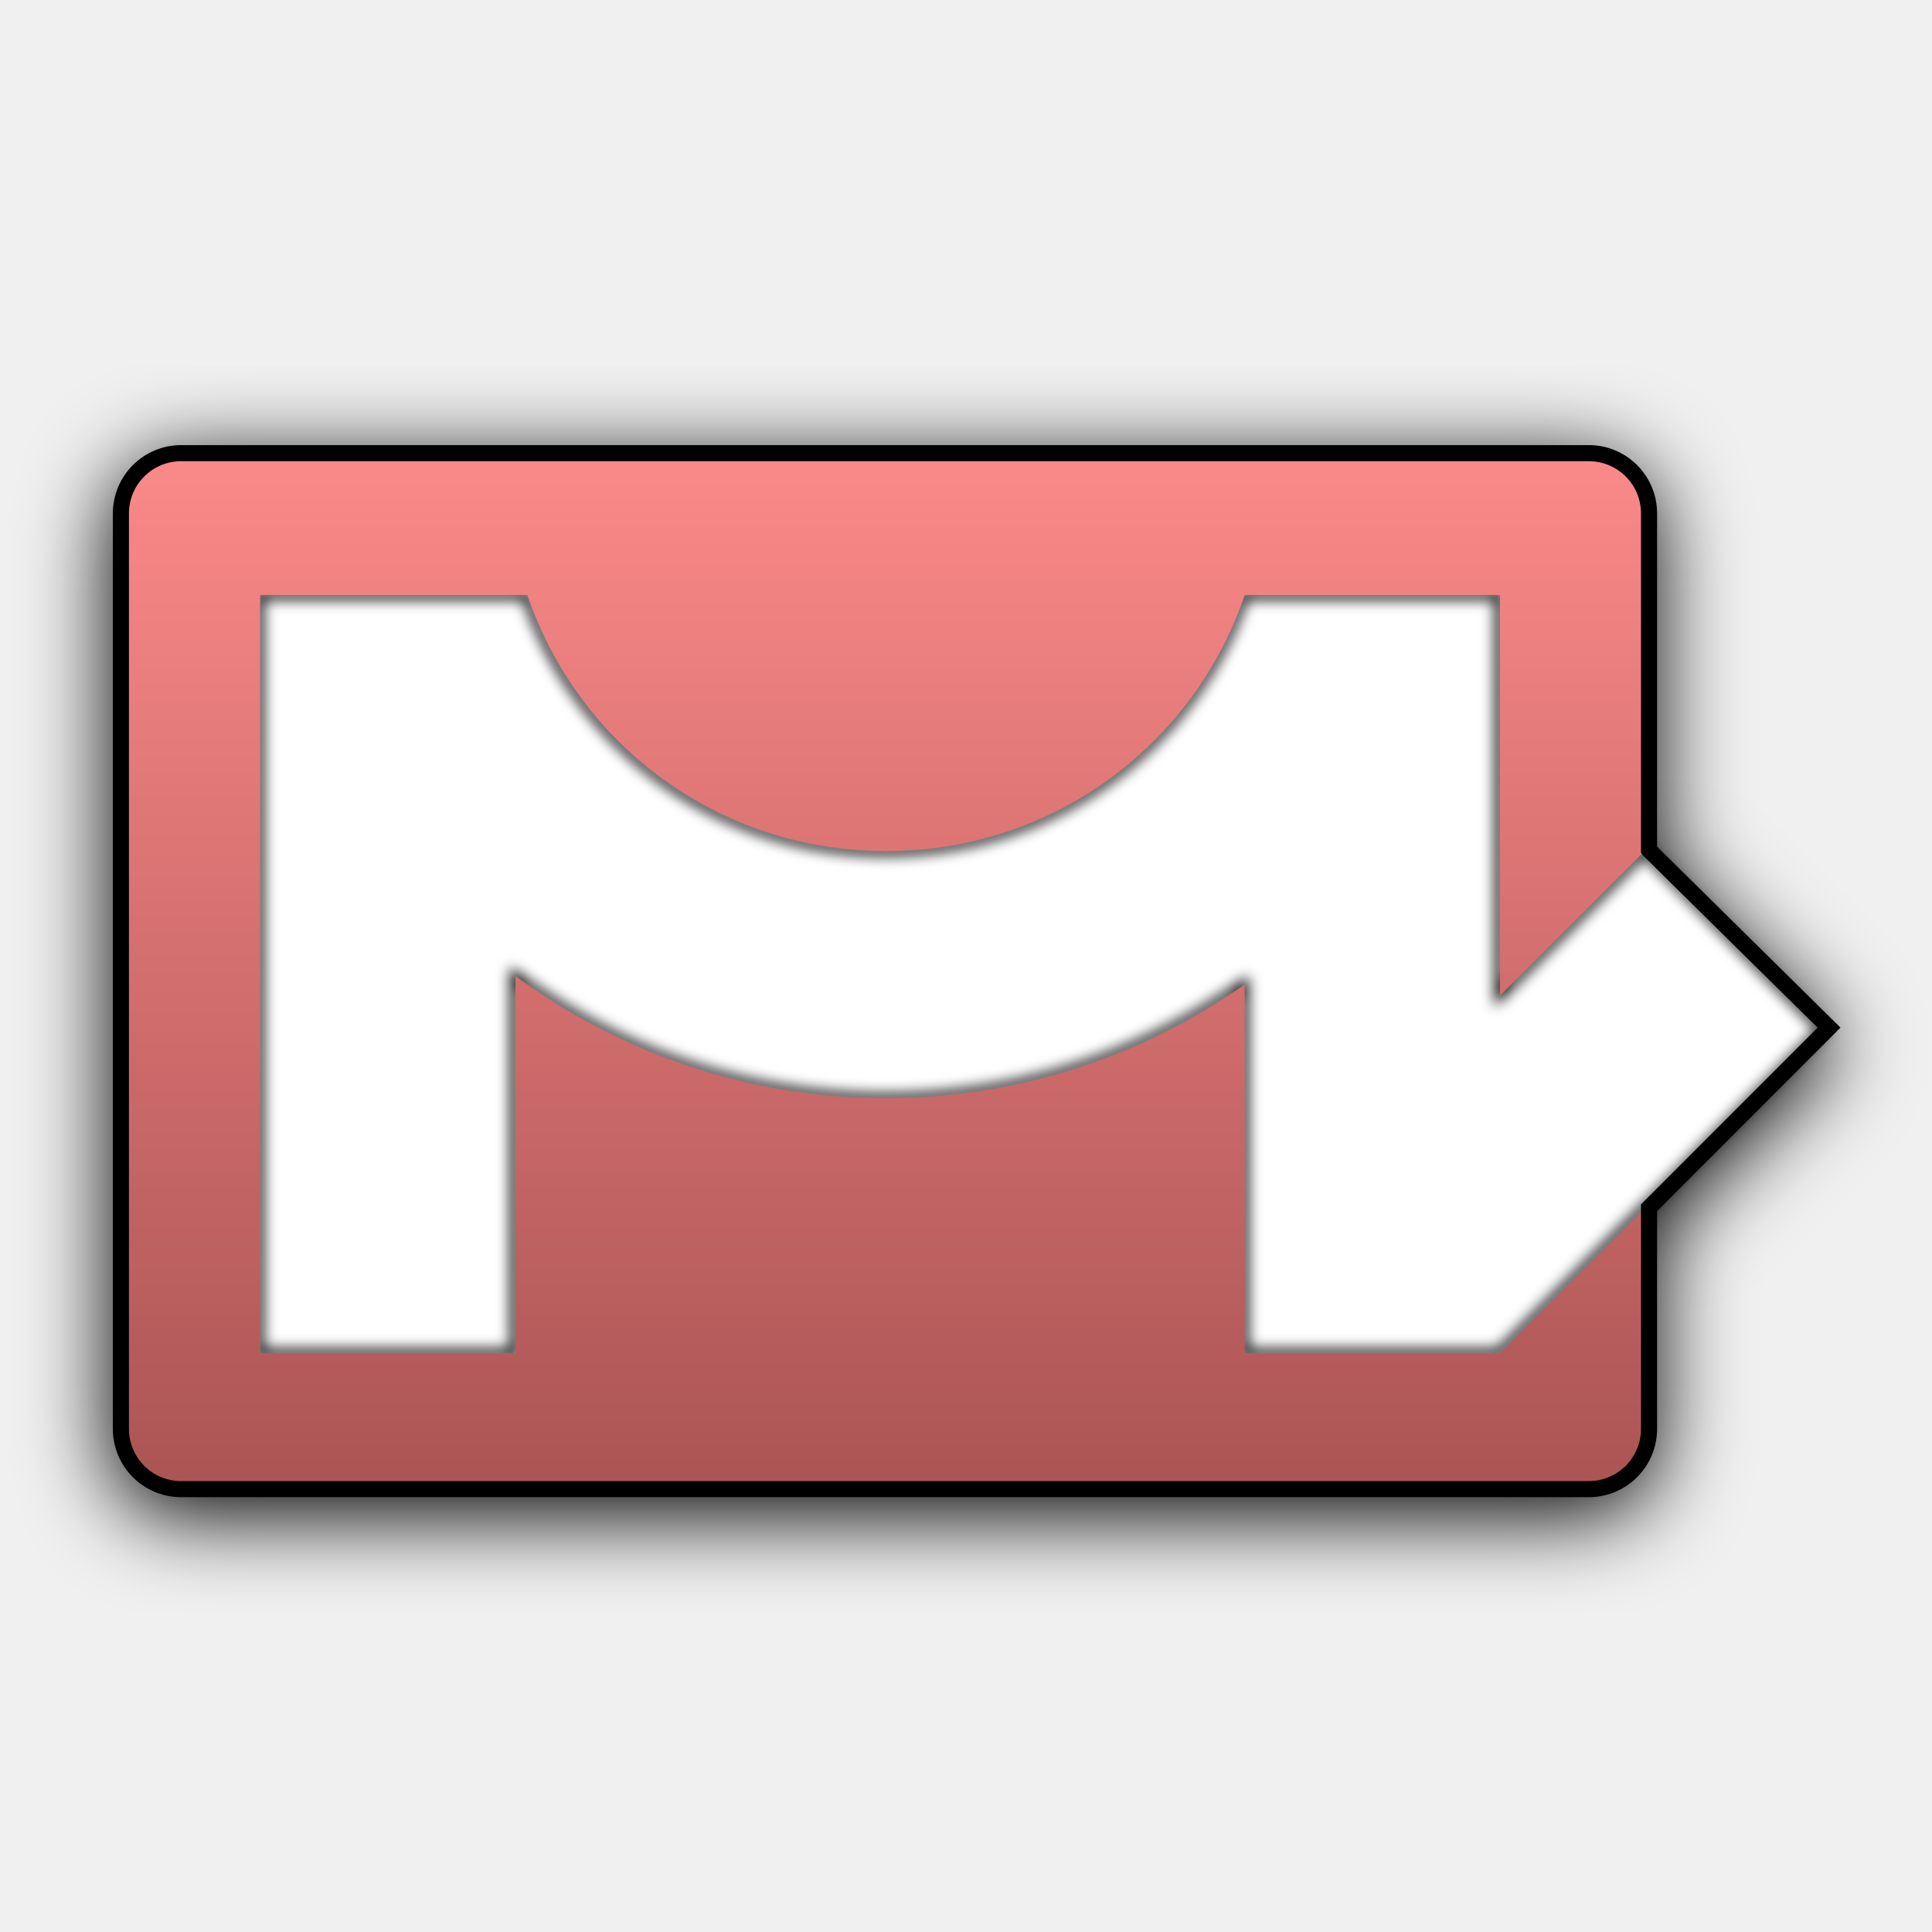
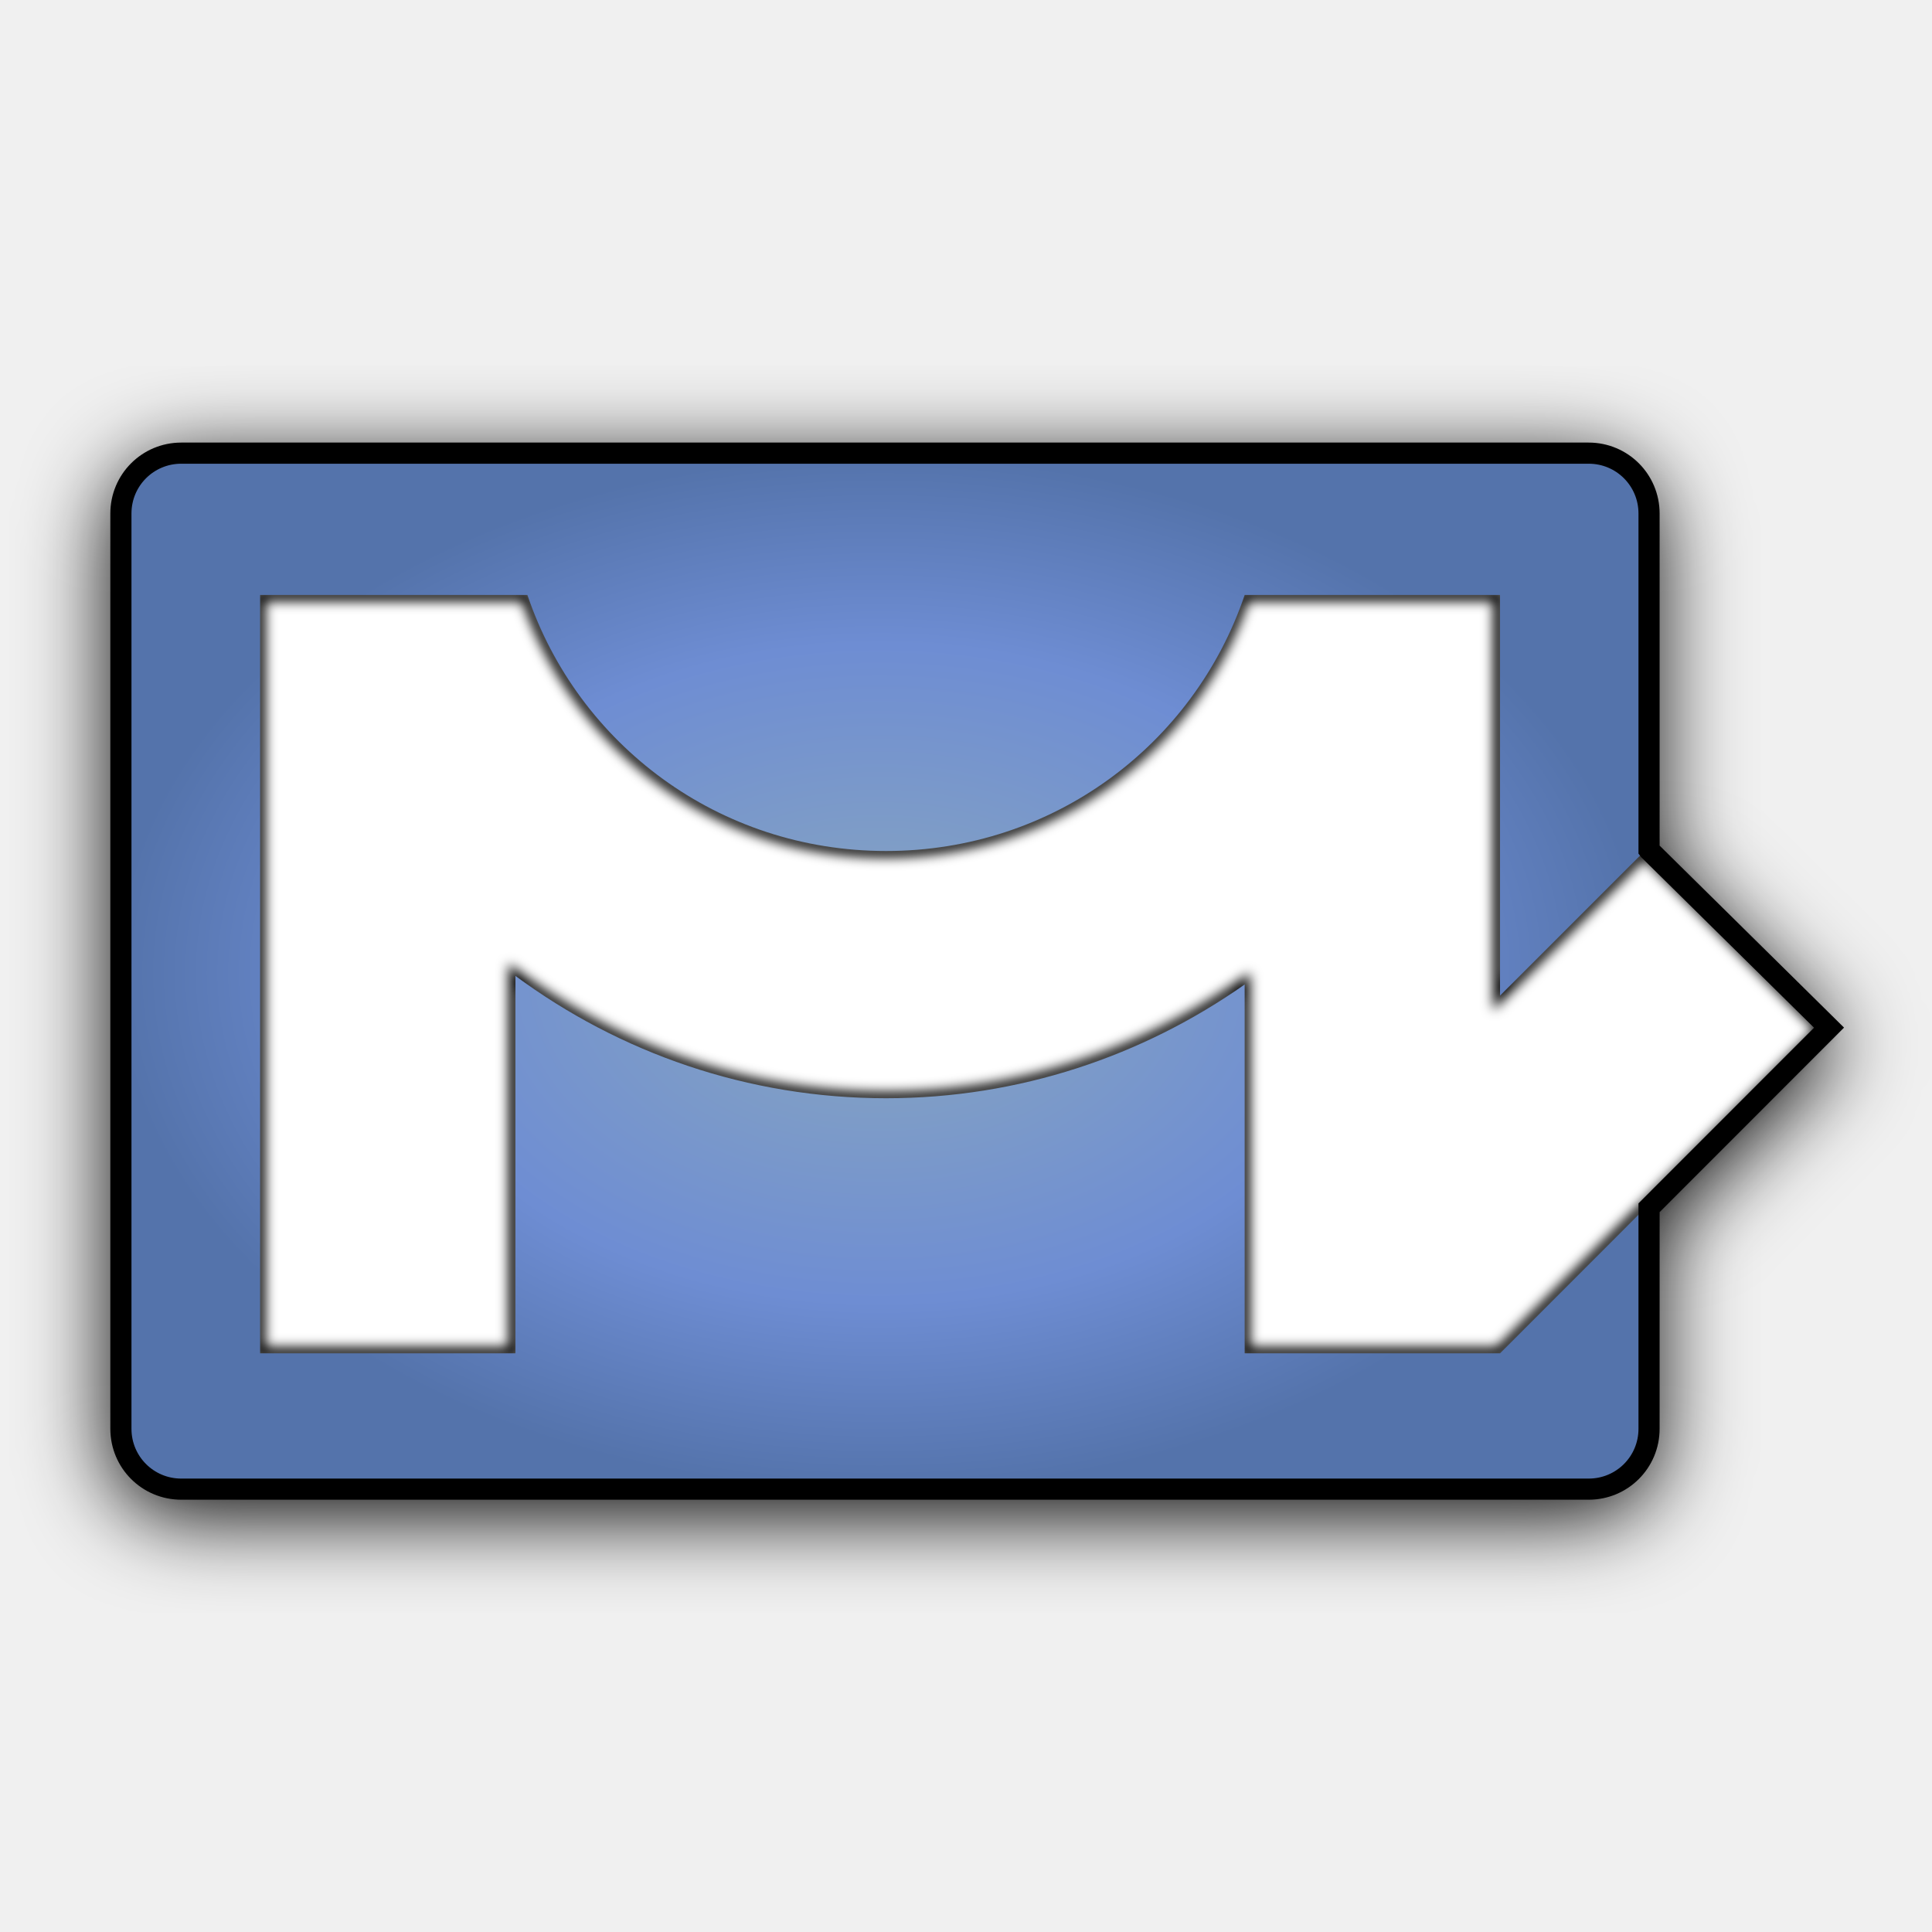
<svg xmlns="http://www.w3.org/2000/svg" xmlns:xlink="http://www.w3.org/1999/xlink" width="640" height="640" id="svg2389" version="1.0">
  <defs id="defs2391">
+     <linearGradient id="linearGradient3196">
+       <stop id="stop3198" offset="0" style="stop-color:#89a7bf;stop-opacity:1;" />
+       <stop style="stop-color:#6e8dd3;stop-opacity:1;" offset="0.635" id="stop3200" />
+       <stop id="stop3202" offset="1" style="stop-color:#5473ab;stop-opacity:1;" />
+     </linearGradient>
    <linearGradient id="linearGradient3175">
-       <stop style="stop-color:#ab5454;stop-opacity:1;" offset="0" id="stop3177" />
-       <stop style="stop-color:#fb8989;stop-opacity:1;" offset="1" id="stop3179" />
+       <stop style="stop-color:#89a7bf;stop-opacity:1;" offset="0" id="stop3177" />
+       <stop id="stop3194" offset="0.5" style="stop-color:#6e8dd3;stop-opacity:1;" />
+       <stop style="stop-color:#5473ab;stop-opacity:1;" offset="1" id="stop3179" />
    </linearGradient>
    <linearGradient id="linearGradient5401">
      <stop style="stop-color:#ff0000;stop-opacity:0;" offset="0" id="stop5403" />
      <stop id="stop5413" offset="0" style="stop-color:#ff0000;stop-opacity:1;" />
      <stop style="stop-color:#ff0000;stop-opacity:0;" offset="1" id="stop5405" />
    </linearGradient>
    <radialGradient xlink:href="#linearGradient5401" id="radialGradient5407" cx="291.429" cy="294.286" fx="291.429" fy="294.286" r="283.357" gradientTransform="matrix(1,0,0,0.7479204,0,74.18342)" gradientUnits="userSpaceOnUse" />
    <radialGradient xlink:href="#linearGradient5401" id="radialGradient5411" cx="291.429" cy="294.286" fx="291.429" fy="294.286" r="284.357" gradientTransform="matrix(1,0,0,0.7488069,0,73.92254)" gradientUnits="userSpaceOnUse" />
    <linearGradient xlink:href="#linearGradient3175" id="linearGradient3181" x1="617.143" y1="474.286" x2="617.143" y2="128.571" gradientUnits="userSpaceOnUse" gradientTransform="matrix(0.7945041,0,0,0.992675,20.43176,2.626287)" />
    <radialGradient xlink:href="#linearGradient3175" id="radialGradient3205" cx="149.272" cy="287.279" fx="149.272" fy="287.279" r="321.571" gradientTransform="matrix(1.621946,0.7156819,-0.3698211,0.8381235,-904.4411,-527.6064)" gradientUnits="userSpaceOnUse" />
    <linearGradient xlink:href="#linearGradient3175" id="linearGradient3213" gradientUnits="userSpaceOnUse" gradientTransform="matrix(0.7945041,0,0,0.992675,26.24911,394.9265)" x1="617.143" y1="474.286" x2="617.143" y2="128.571" />
    <linearGradient xlink:href="#linearGradient3175" id="linearGradient3216" gradientUnits="userSpaceOnUse" gradientTransform="matrix(0.7945041,0,0,0.992675,20.43176,2.626287)" x1="617.143" y1="474.286" x2="617.143" y2="128.571" />
    <linearGradient xlink:href="#linearGradient3175" id="linearGradient3223" gradientUnits="userSpaceOnUse" gradientTransform="matrix(0.7945041,0,0,0.992675,-379.8322,822.2211)" x1="617.143" y1="474.286" x2="617.143" y2="128.571" />
    <filter id="filter3472">
      <feGaussianBlur stdDeviation="2.132" id="feGaussianBlur3474" />
    </filter>
    <linearGradient xlink:href="#linearGradient3175" id="linearGradient3482" gradientUnits="userSpaceOnUse" gradientTransform="matrix(0.7945041,0,0,0.992675,636.921,175.7051)" x1="617.143" y1="474.286" x2="617.143" y2="128.571" />
    <linearGradient xlink:href="#linearGradient3175" id="linearGradient3489" gradientUnits="userSpaceOnUse" gradientTransform="matrix(0.7945041,0,0,0.992675,634.7175,594.0549)" x1="617.143" y1="474.286" x2="617.143" y2="128.571" />
-     <linearGradient xlink:href="#linearGradient3175" id="linearGradient3491" gradientUnits="userSpaceOnUse" gradientTransform="matrix(0.7945041,0,0,0.992675,636.921,175.7051)" x1="617.143" y1="474.286" x2="617.143" y2="128.571" />
    <filter id="filter3571" x="-0.061" width="1.123" y="-0.101" height="1.201">
      <feGaussianBlur stdDeviation="14.614" id="feGaussianBlur3573" />
+     </filter>
+     <radialGradient xlink:href="#linearGradient3196" id="radialGradient3192" cx="238.856" cy="455.653" fx="238.856" fy="455.653" r="253.109" gradientTransform="matrix(1,0,0,0.677943,0,146.7461)" gradientUnits="userSpaceOnUse" />
+     <filter id="filter3208">
+       <feGaussianBlur stdDeviation="1.163" id="feGaussianBlur3210" />
+     </filter>
+     <filter id="filter3226">
+       <feGaussianBlur stdDeviation="1.943" id="feGaussianBlur3228" />
    </filter>
  </defs>
  <g id="layer1" transform="translate(52.53192,-133.3105)">
    <path style="opacity:0.99;fill:none;fill-opacity:1;fill-rule:evenodd;stroke:#000000;stroke-width:3;stroke-linecap:butt;stroke-linejoin:miter;stroke-miterlimit:4;stroke-dasharray:none;stroke-opacity:1;filter:url(#filter3472)" d="M 666.431,768.033 L 666.431,1019.24 L 751.03,1019.24 L 751.03,894.207 C 785.472,919.657 827.985,934.744 873.834,934.744 C 917.918,934.744 958.89,920.759 992.595,897.058 L 992.595,1019.24 L 1077.194,1019.24 L 1184.395,911.987 L 1125.196,852.737 L 1077.194,900.738 L 1077.194,768.033 L 992.595,768.033 C 975.838,817.54 929.279,852.84 873.834,852.84 C 818.387,852.84 771.773,817.541 755.022,768.033 L 666.431,768.033 z" id="path3226" />
    <path style="opacity:1;fill:url(#linearGradient3489);fill-opacity:1;fill-rule:evenodd;stroke:none;stroke-width:5.328;stroke-miterlimit:4;stroke-dasharray:none;stroke-opacity:1" d="M 638.817,721.679 C 627.737,721.679 618.817,730.599 618.817,741.679 L 618.817,1044.866 C 618.817,1055.946 627.737,1064.866 638.817,1064.866 L 1105.036,1064.866 C 1116.116,1064.866 1125.036,1055.946 1125.036,1044.866 L 1125.036,971.616 L 1077.442,1019.241 L 992.848,1019.241 L 992.848,897.054 C 959.144,920.754 918.151,934.741 874.067,934.741 C 828.218,934.741 785.727,919.66 751.286,894.21 L 751.286,1019.241 L 666.692,1019.241 L 666.692,768.022 L 755.254,768.022 C 772.006,817.53 818.62,852.835 874.067,852.835 C 929.512,852.835 976.092,817.529 992.848,768.022 L 1077.442,768.022 L 1077.442,900.741 L 1125.036,853.147 L 1125.036,741.679 C 1125.036,730.599 1116.116,721.679 1105.036,721.679 L 638.817,721.679 z" id="rect2395" />
    <text xml:space="preserve" style="font-size:40px;font-style:normal;font-weight:normal;fill:#000000;fill-opacity:0.63;stroke:none;stroke-width:1px;stroke-linecap:butt;stroke-linejoin:miter;stroke-opacity:1;font-family:Bitstream Vera Sans" x="786.735" y="1109.986" id="text3250">
      <tspan id="tspan3252" x="786.735" y="1109.986">(martta)</tspan>
      <tspan x="786.735" y="1159.986" id="tspan3254" />
    </text>
    <path style="opacity:1;fill:none;fill-opacity:1;fill-rule:evenodd;stroke:#000000;stroke-width:5.328;stroke-miterlimit:4;stroke-dasharray:none;stroke-opacity:1" d="M 640.589,721.042 C 629.509,721.042 620.589,729.962 620.589,741.042 L 620.589,1044.229 C 620.589,1055.309 629.509,1064.229 640.589,1064.229 L 1106.808,1064.229 C 1117.888,1064.229 1126.808,1055.309 1126.808,1044.229 L 1126.808,971.01 L 1186.433,911.354 L 1126.835,852.546 L 1126.808,852.51 L 1126.808,741.042 C 1126.808,729.962 1117.888,721.042 1106.808,721.042 L 640.589,721.042 z" id="rect3209" />
    <rect style="opacity:1;fill:url(#linearGradient3223);fill-opacity:1;fill-rule:evenodd;stroke:#000000;stroke-width:5.328;stroke-miterlimit:4;stroke-dasharray:none;stroke-opacity:1" id="rect3219" width="506.212" height="343.182" x="-395.722" y="949.851" rx="20" ry="20" />
    <path style="opacity:1;fill:#000000;fill-opacity:1;fill-rule:evenodd;stroke:none;stroke-width:44.934;stroke-linecap:butt;stroke-linejoin:miter;stroke-miterlimit:4;stroke-dasharray:none;stroke-opacity:1" d="M -347.872,996.203 L -347.872,1247.409 L -263.273,1247.409 L -263.273,1122.376 C -228.831,1147.826 -186.318,1162.914 -140.469,1162.914 C -96.385,1162.914 -55.413,1148.928 -21.708,1125.227 L -21.708,1247.409 L 62.891,1247.409 L 170.092,1140.157 L 110.893,1080.906 L 62.891,1128.908 L 62.891,996.203 L -21.708,996.203 C -38.465,1045.71 -85.024,1081.01 -140.469,1081.01 C -195.916,1081.01 -242.53,1045.71 -259.281,996.203 L -347.872,996.203 z" id="path3221" />
    <g id="g3493" transform="translate(-635.6311,-13.55549)" style="fill:#000000;fill-opacity:1;filter:url(#filter3571)">
      <path id="path3495" d="M 668.634,349.684 L 668.634,600.89 L 753.234,600.89 L 753.234,475.857 C 787.675,501.307 830.189,516.394 876.038,516.394 C 920.121,516.394 961.094,502.409 994.798,478.708 L 994.798,600.89 L 1079.398,600.89 L 1186.598,493.637 L 1127.399,434.387 L 1079.398,482.389 L 1079.398,349.684 L 994.798,349.684 C 978.042,399.19 931.482,434.49 876.038,434.49 C 820.59,434.49 773.977,399.191 757.225,349.684 L 668.634,349.684 z" style="opacity:0.99;fill:#000000;fill-opacity:1;fill-rule:evenodd;stroke:#000000;stroke-width:3;stroke-linecap:butt;stroke-linejoin:miter;stroke-miterlimit:4;stroke-dasharray:none;stroke-opacity:1;filter:url(#filter3472)" />
      <path id="path3497" d="M 641.021,303.329 C 629.941,303.329 621.021,312.249 621.021,323.329 L 621.021,626.516 C 621.021,637.596 629.941,646.516 641.021,646.516 L 1107.239,646.516 C 1118.319,646.516 1127.239,637.596 1127.239,626.516 L 1127.239,553.266 L 1079.646,600.891 L 995.052,600.891 L 995.052,478.704 C 961.347,502.405 920.354,516.391 876.271,516.391 C 830.422,516.391 787.931,501.31 753.489,475.86 L 753.489,600.891 L 668.896,600.891 L 668.896,349.673 L 757.458,349.673 C 774.21,399.18 820.823,434.485 876.271,434.485 C 931.715,434.485 978.295,399.179 995.052,349.673 L 1079.646,349.673 L 1079.646,482.391 L 1127.239,434.798 L 1127.239,323.329 C 1127.239,312.249 1118.319,303.329 1107.239,303.329 L 641.021,303.329 z" style="opacity:1;fill:#000000;fill-opacity:1;fill-rule:evenodd;stroke:none;stroke-width:5.328;stroke-miterlimit:4;stroke-dasharray:none;stroke-opacity:1" />
      <path id="path3499" d="M 642.792,302.692 C 631.712,302.692 622.792,311.612 622.792,322.692 L 622.792,625.879 C 622.792,636.959 631.712,645.879 642.792,645.879 L 1109.011,645.879 C 1120.091,645.879 1129.011,636.959 1129.011,625.879 L 1129.011,552.661 L 1188.636,493.004 L 1129.039,434.196 L 1129.011,434.161 L 1129.011,322.692 C 1129.011,311.612 1120.091,302.692 1109.011,302.692 L 642.792,302.692 z" style="opacity:1;fill:#000000;fill-opacity:1;fill-rule:evenodd;stroke:#000000;stroke-width:5.328;stroke-miterlimit:4;stroke-dasharray:none;stroke-opacity:1" />
    </g>
    <path id="path3577" d="M 10.018,283.422 C -1.062,283.422 -9.982,292.342 -9.982,303.422 L -9.982,606.61 C -9.982,617.69 -1.062,626.61 10.018,626.61 L 476.237,626.61 C 487.317,626.61 496.237,617.69 496.237,606.61 L 496.237,533.391 L 555.862,473.735 L 496.265,414.927 L 496.237,414.891 L 496.237,303.422 C 496.237,292.342 487.317,283.422 476.237,283.422 L 10.018,283.422 z" style="opacity:1;fill:#ffffff;fill-opacity:1;fill-rule:evenodd;stroke:none;stroke-width:5.328;stroke-miterlimit:4;stroke-dasharray:none;stroke-opacity:1" />
-     <g id="g3484" transform="translate(-635.2739,-19.26979)">
-       <path id="path3476" d="M 668.634,349.684 L 668.634,600.89 L 753.234,600.89 L 753.234,475.857 C 787.675,501.307 830.189,516.394 876.038,516.394 C 920.121,516.394 961.094,502.409 994.798,478.708 L 994.798,600.89 L 1079.398,600.89 L 1186.598,493.637 L 1127.399,434.387 L 1079.398,482.389 L 1079.398,349.684 L 994.798,349.684 C 978.042,399.19 931.482,434.49 876.038,434.49 C 820.59,434.49 773.977,399.191 757.225,349.684 L 668.634,349.684 z" style="opacity:0.99;fill:none;fill-opacity:1;fill-rule:evenodd;stroke:#000000;stroke-width:3;stroke-linecap:butt;stroke-linejoin:miter;stroke-miterlimit:4;stroke-dasharray:none;stroke-opacity:1;filter:url(#filter3472)" />
-       <path id="path3478" d="M 641.021,303.329 C 629.941,303.329 621.021,312.249 621.021,323.329 L 621.021,626.516 C 621.021,637.596 629.941,646.516 641.021,646.516 L 1107.239,646.516 C 1118.319,646.516 1127.239,637.596 1127.239,626.516 L 1127.239,553.266 L 1079.646,600.891 L 995.052,600.891 L 995.052,478.704 C 961.347,502.405 920.354,516.391 876.271,516.391 C 830.422,516.391 787.931,501.31 753.489,475.86 L 753.489,600.891 L 668.896,600.891 L 668.896,349.673 L 757.458,349.673 C 774.21,399.18 820.823,434.485 876.271,434.485 C 931.715,434.485 978.295,399.179 995.052,349.673 L 1079.646,349.673 L 1079.646,482.391 L 1127.239,434.798 L 1127.239,323.329 C 1127.239,312.249 1118.319,303.329 1107.239,303.329 L 641.021,303.329 z" style="opacity:1;fill:url(#linearGradient3491);fill-opacity:1;fill-rule:evenodd;stroke:none;stroke-width:5.328;stroke-miterlimit:4;stroke-dasharray:none;stroke-opacity:1" />
-       <path id="path3480" d="M 642.792,302.692 C 631.712,302.692 622.792,311.612 622.792,322.692 L 622.792,625.879 C 622.792,636.959 631.712,645.879 642.792,645.879 L 1109.011,645.879 C 1120.091,645.879 1129.011,636.959 1129.011,625.879 L 1129.011,552.661 L 1188.636,493.004 L 1129.039,434.196 L 1129.011,434.161 L 1129.011,322.692 C 1129.011,311.612 1120.091,302.692 1109.011,302.692 L 642.792,302.692 z" style="opacity:1;fill:none;fill-opacity:1;fill-rule:evenodd;stroke:#000000;stroke-width:5.328;stroke-miterlimit:4;stroke-dasharray:none;stroke-opacity:1" />
-     </g>
+     <path style="opacity:0.99;fill:none;fill-opacity:1;fill-rule:evenodd;stroke:#000000;stroke-width:4;stroke-linecap:butt;stroke-linejoin:miter;stroke-miterlimit:4;stroke-dasharray:none;stroke-opacity:1;filter:url(#filter3226)" d="M 33.36,330.414 L 33.36,581.62 L 117.96,581.62 L 117.96,456.587 C 152.401,482.037 194.915,497.125 240.764,497.125 C 284.847,497.125 325.82,483.139 359.524,459.438 L 359.524,581.62 L 444.124,581.62 L 551.324,474.368 L 492.126,415.117 L 444.124,463.119 L 444.124,330.414 L 359.524,330.414 C 342.768,379.921 296.208,415.221 240.764,415.221 C 185.317,415.221 138.703,379.921 121.951,330.414 L 33.36,330.414 z" id="path3476" />
+     <path style="fill:url(#radialGradient3192);fill-opacity:1;fill-rule:evenodd;stroke:none;stroke-width:5.328;stroke-miterlimit:4;stroke-dasharray:none;stroke-opacity:1" d="M 5.747,284.059 C -5.333,284.059 -14.253,292.979 -14.253,304.059 L -14.253,607.247 C -14.253,618.327 -5.333,627.247 5.747,627.247 L 471.965,627.247 C 483.045,627.247 491.965,618.327 491.965,607.247 L 491.965,533.997 L 444.372,581.622 L 359.778,581.622 L 359.778,459.434 C 326.073,483.135 285.08,497.122 240.997,497.122 C 195.148,497.122 152.657,482.04 118.215,456.59 L 118.215,581.622 L 33.622,581.622 L 33.622,330.403 L 122.184,330.403 C 138.936,379.91 185.55,415.215 240.997,415.215 C 296.441,415.215 343.021,379.909 359.778,330.403 L 444.372,330.403 L 444.372,463.122 L 491.965,415.528 L 491.965,304.059 C 491.965,292.979 483.045,284.059 471.965,284.059 L 5.747,284.059 z" id="path3478" />
+     <path style="fill:none;fill-opacity:1;fill-rule:evenodd;stroke:#000000;stroke-width:7;stroke-miterlimit:4;stroke-dasharray:none;stroke-opacity:1" d="M 7.519,283.422 C -3.562,283.422 -12.482,292.342 -12.482,303.422 L -12.482,606.61 C -12.482,617.69 -3.562,626.61 7.519,626.61 L 473.737,626.61 C 484.817,626.61 493.737,617.69 493.737,606.61 L 493.737,533.391 L 553.362,473.735 L 493.765,414.927 L 493.737,414.891 L 493.737,303.422 C 493.737,292.342 484.817,283.422 473.737,283.422 L 7.519,283.422 z" id="path3480" />
  </g>
</svg>
